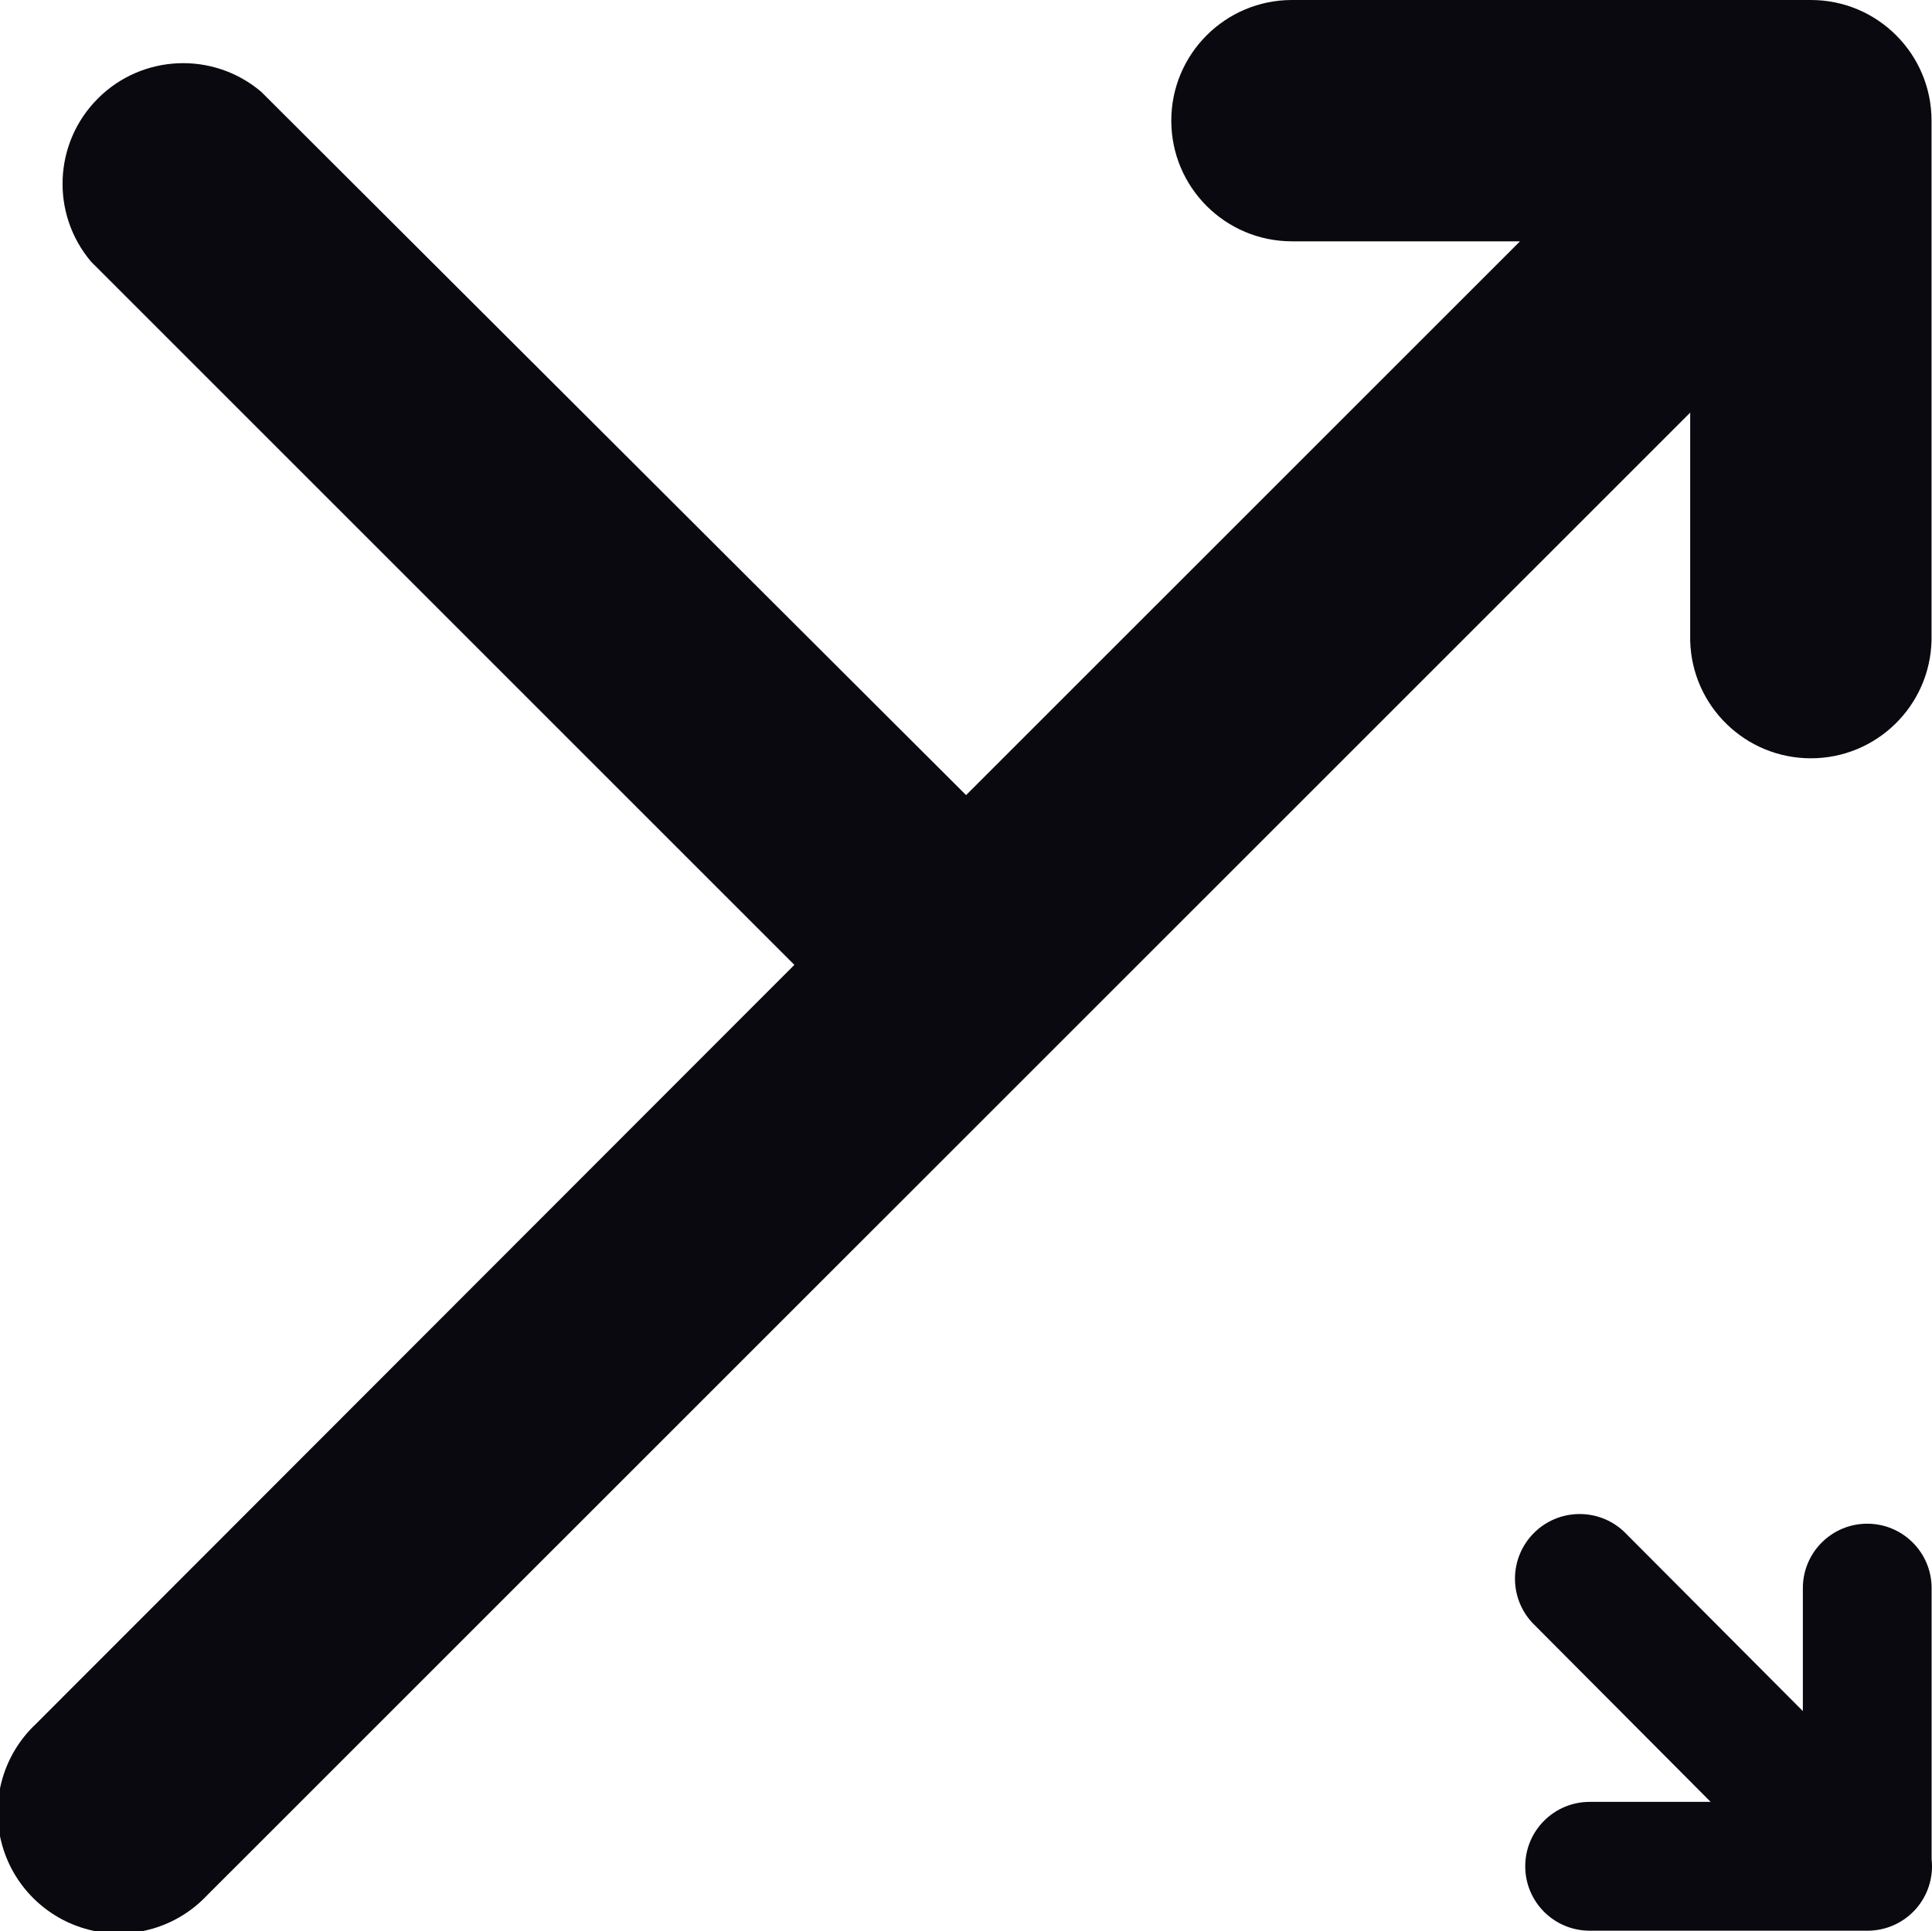
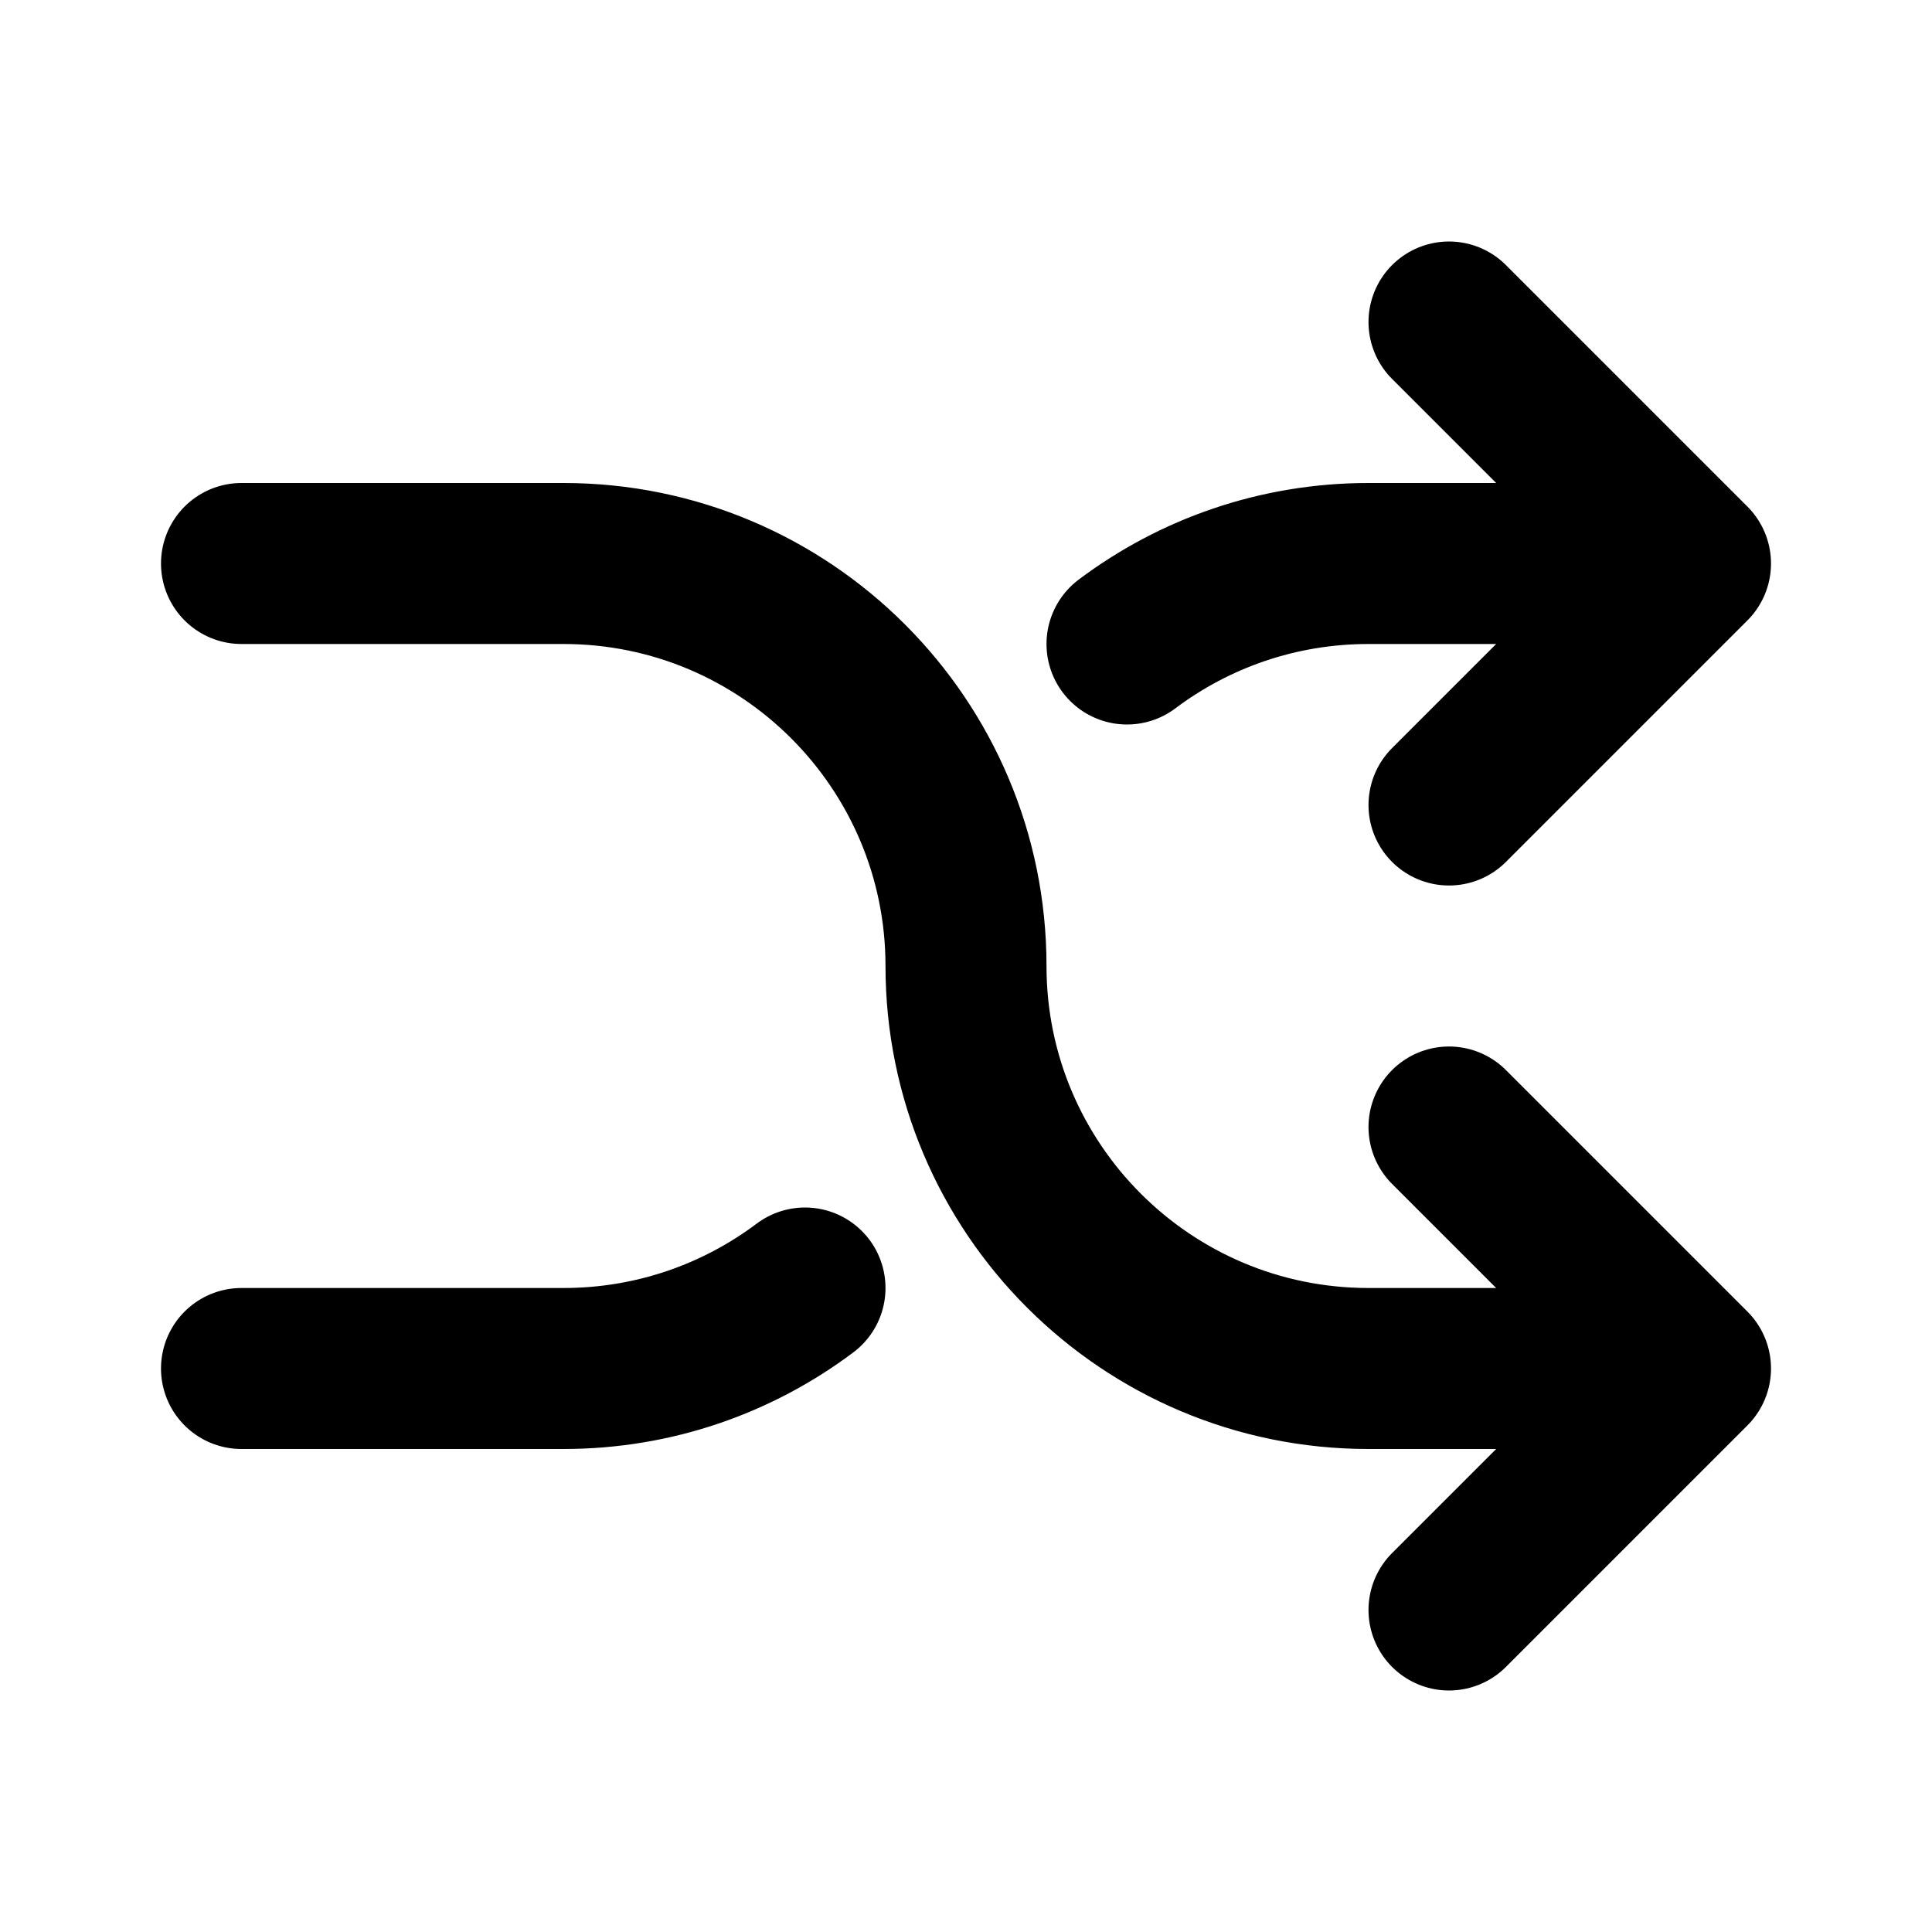
- <svg xmlns="http://www.w3.org/2000/svg" width="25" height="24.99" viewBox="0 0 25 24.99">
-   <g id="eva_shuffle-outline" transform="translate(-4.321 -3.387)">
-     <path id="Tracé_4" data-name="Tracé 4" d="M26.192,11.678a1.562,1.562,0,0,0,3.123,0V4.948a1.561,1.561,0,0,0-1.562-1.561H21.039a1.561,1.561,0,1,0,0,3.123h2.951l-7.168,7.167L7.7,4.574a1.561,1.561,0,0,0-2.2,2.2l9.1,9.1L4.783,25.7A1.568,1.568,0,1,0,7,27.916L26.192,8.727Z" transform="translate(0 0)" fill="#09090f" />
-     <path id="Tracé_5" data-name="Tracé 5" d="M16.826,11.454a.833.833,0,0,0-.833.833v1.592l-2.317-2.325a.837.837,0,0,0-1.183,1.183L14.8,15.054H13.234a.833.833,0,0,0,0,1.667h3.592a.833.833,0,0,0,.833-.925V12.287a.833.833,0,0,0-.833-.833Z" transform="translate(11.657 11.652)" fill="#09090f" />
+ <svg xmlns="http://www.w3.org/2000/svg" viewBox="0 0 24 24" fill="none">
+   <g id="SVGRepo_bgCarrier" stroke-width="0" />
+   <g id="SVGRepo_tracerCarrier" stroke-linecap="round" stroke-linejoin="round" />
+   <g id="SVGRepo_iconCarrier">
+     <g id="Media / Shuffle">
+       <path id="Vector" d="M18 20L21 17M21 17L18 14M21 17H17C14.239 17 12 14.761 12 12C12 9.239 9.761 7 7 7H3M18 4L21 7M21 7L18 10M21 7L17 7C15.874 7 14.836 7.372 14 8M3 17H7C8.126 17 9.164 16.628 10 16" stroke="#000000" stroke-width="2" stroke-linecap="round" stroke-linejoin="round" />
+     </g>
  </g>
</svg>
